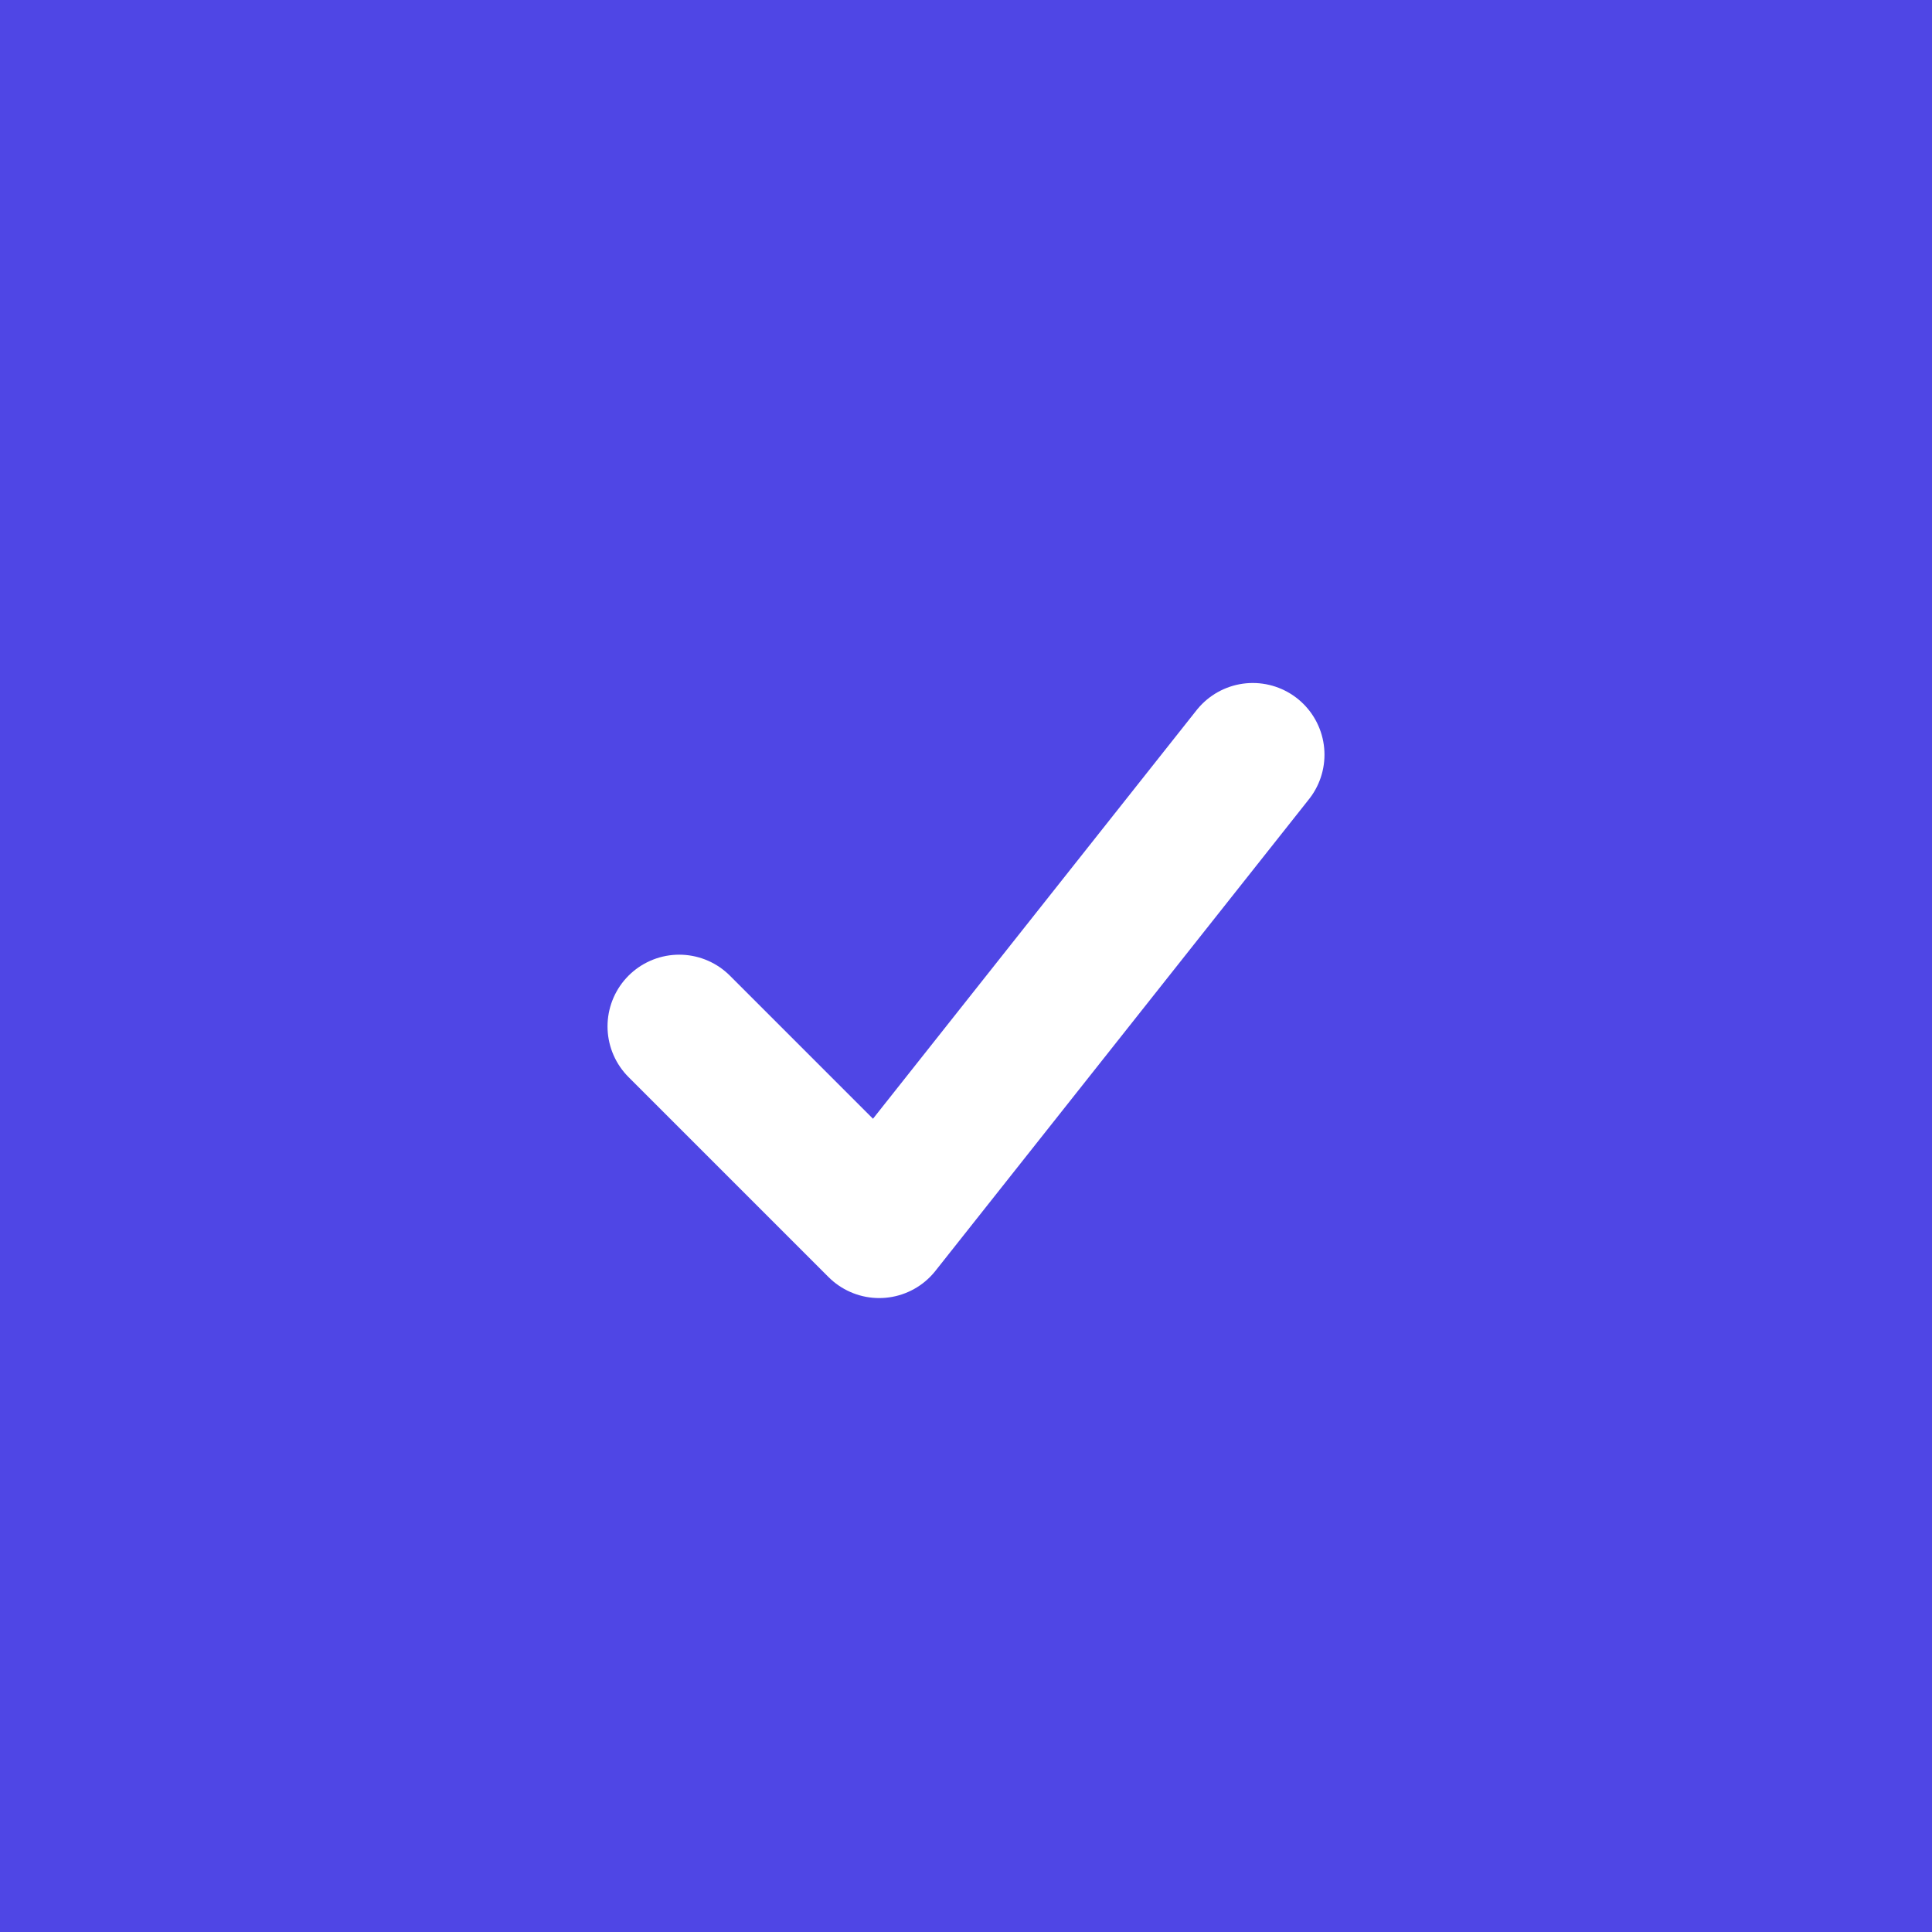
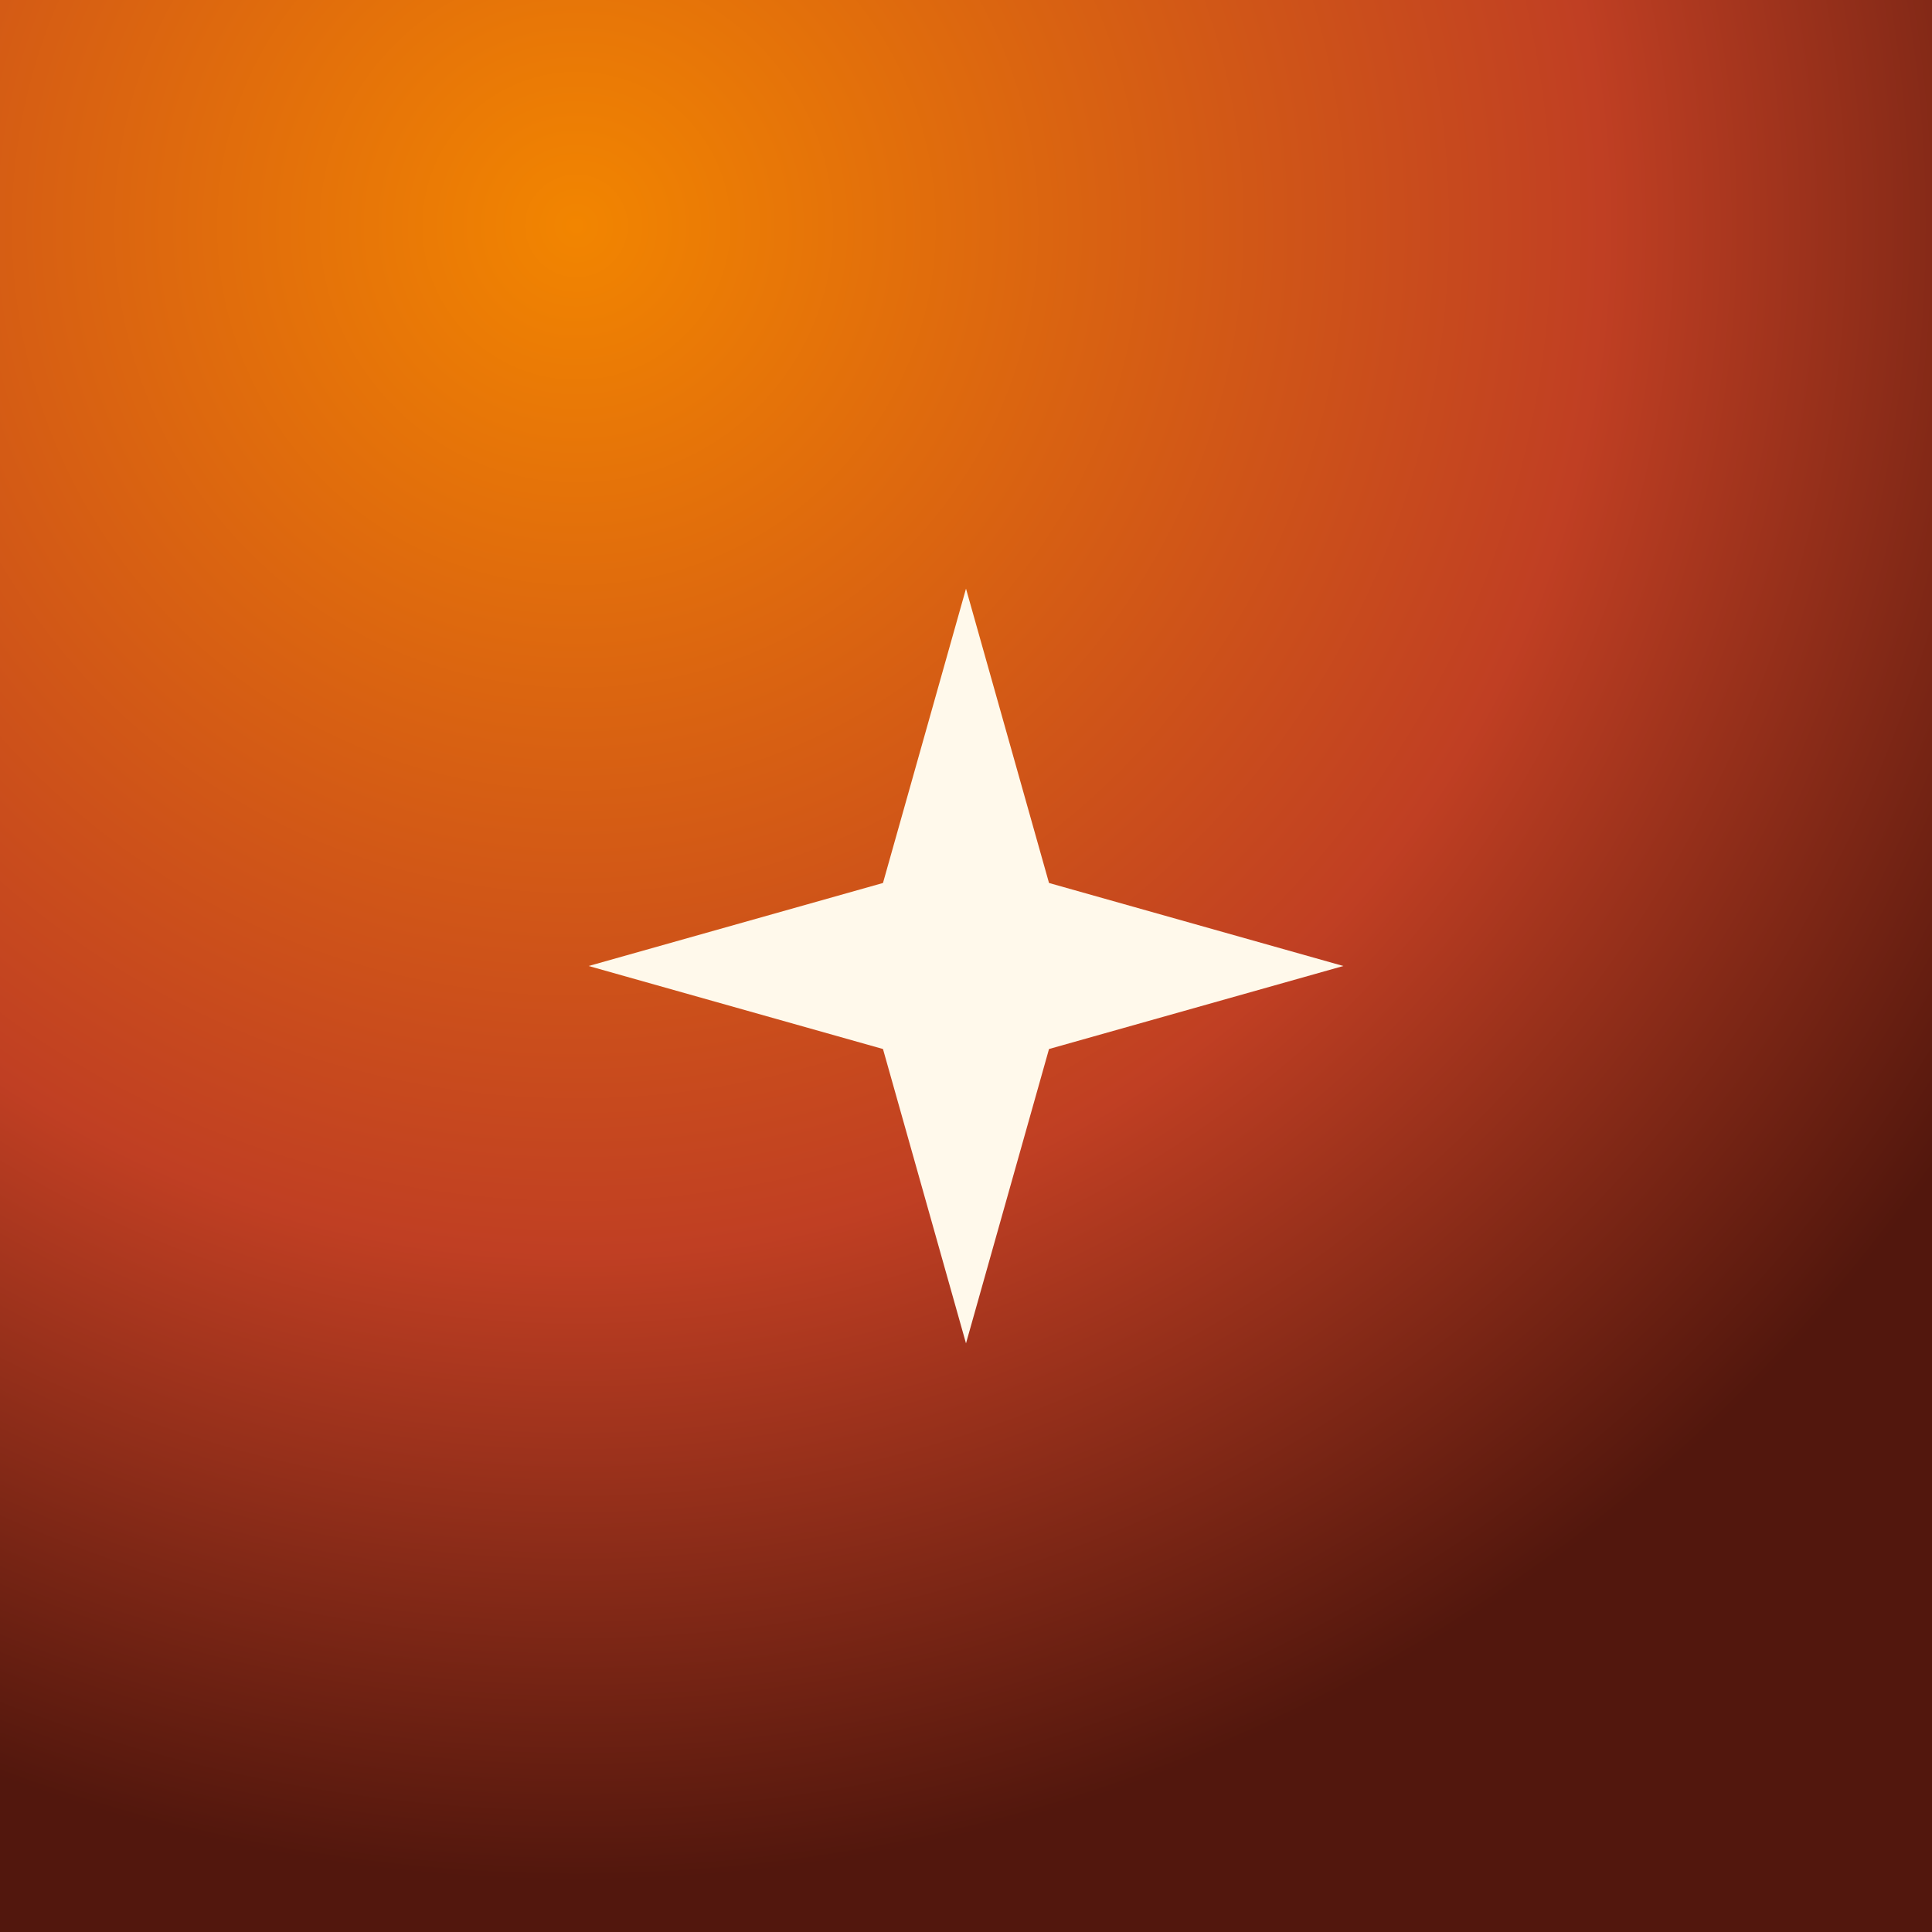
<svg xmlns="http://www.w3.org/2000/svg" width="512" height="512" viewBox="0 0 512 512">
-   <rect width="512" height="512" fill="#4f46e5" />
-   <path d="M180 272 L233 325 L332 200" fill="none" stroke="#ffffff" stroke-width="38" stroke-linecap="round" stroke-linejoin="round" />
+   <defs>
+     <radialGradient id="bg" cx="30%" cy="12%" r="85%">
+       <stop offset="0%" stop-color="#F28500" />
+       <stop offset="62%" stop-color="#C03F23" />
+       <stop offset="100%" stop-color="#52170D" />
+     </radialGradient>
+   </defs>
+   <rect width="512" height="512" fill="url(#bg)" />
+   <polygon points="256,156 278,234 356,256 278,278 256,356 234,278 156,256 234,234" fill="#FFF9EB" />
</svg>
